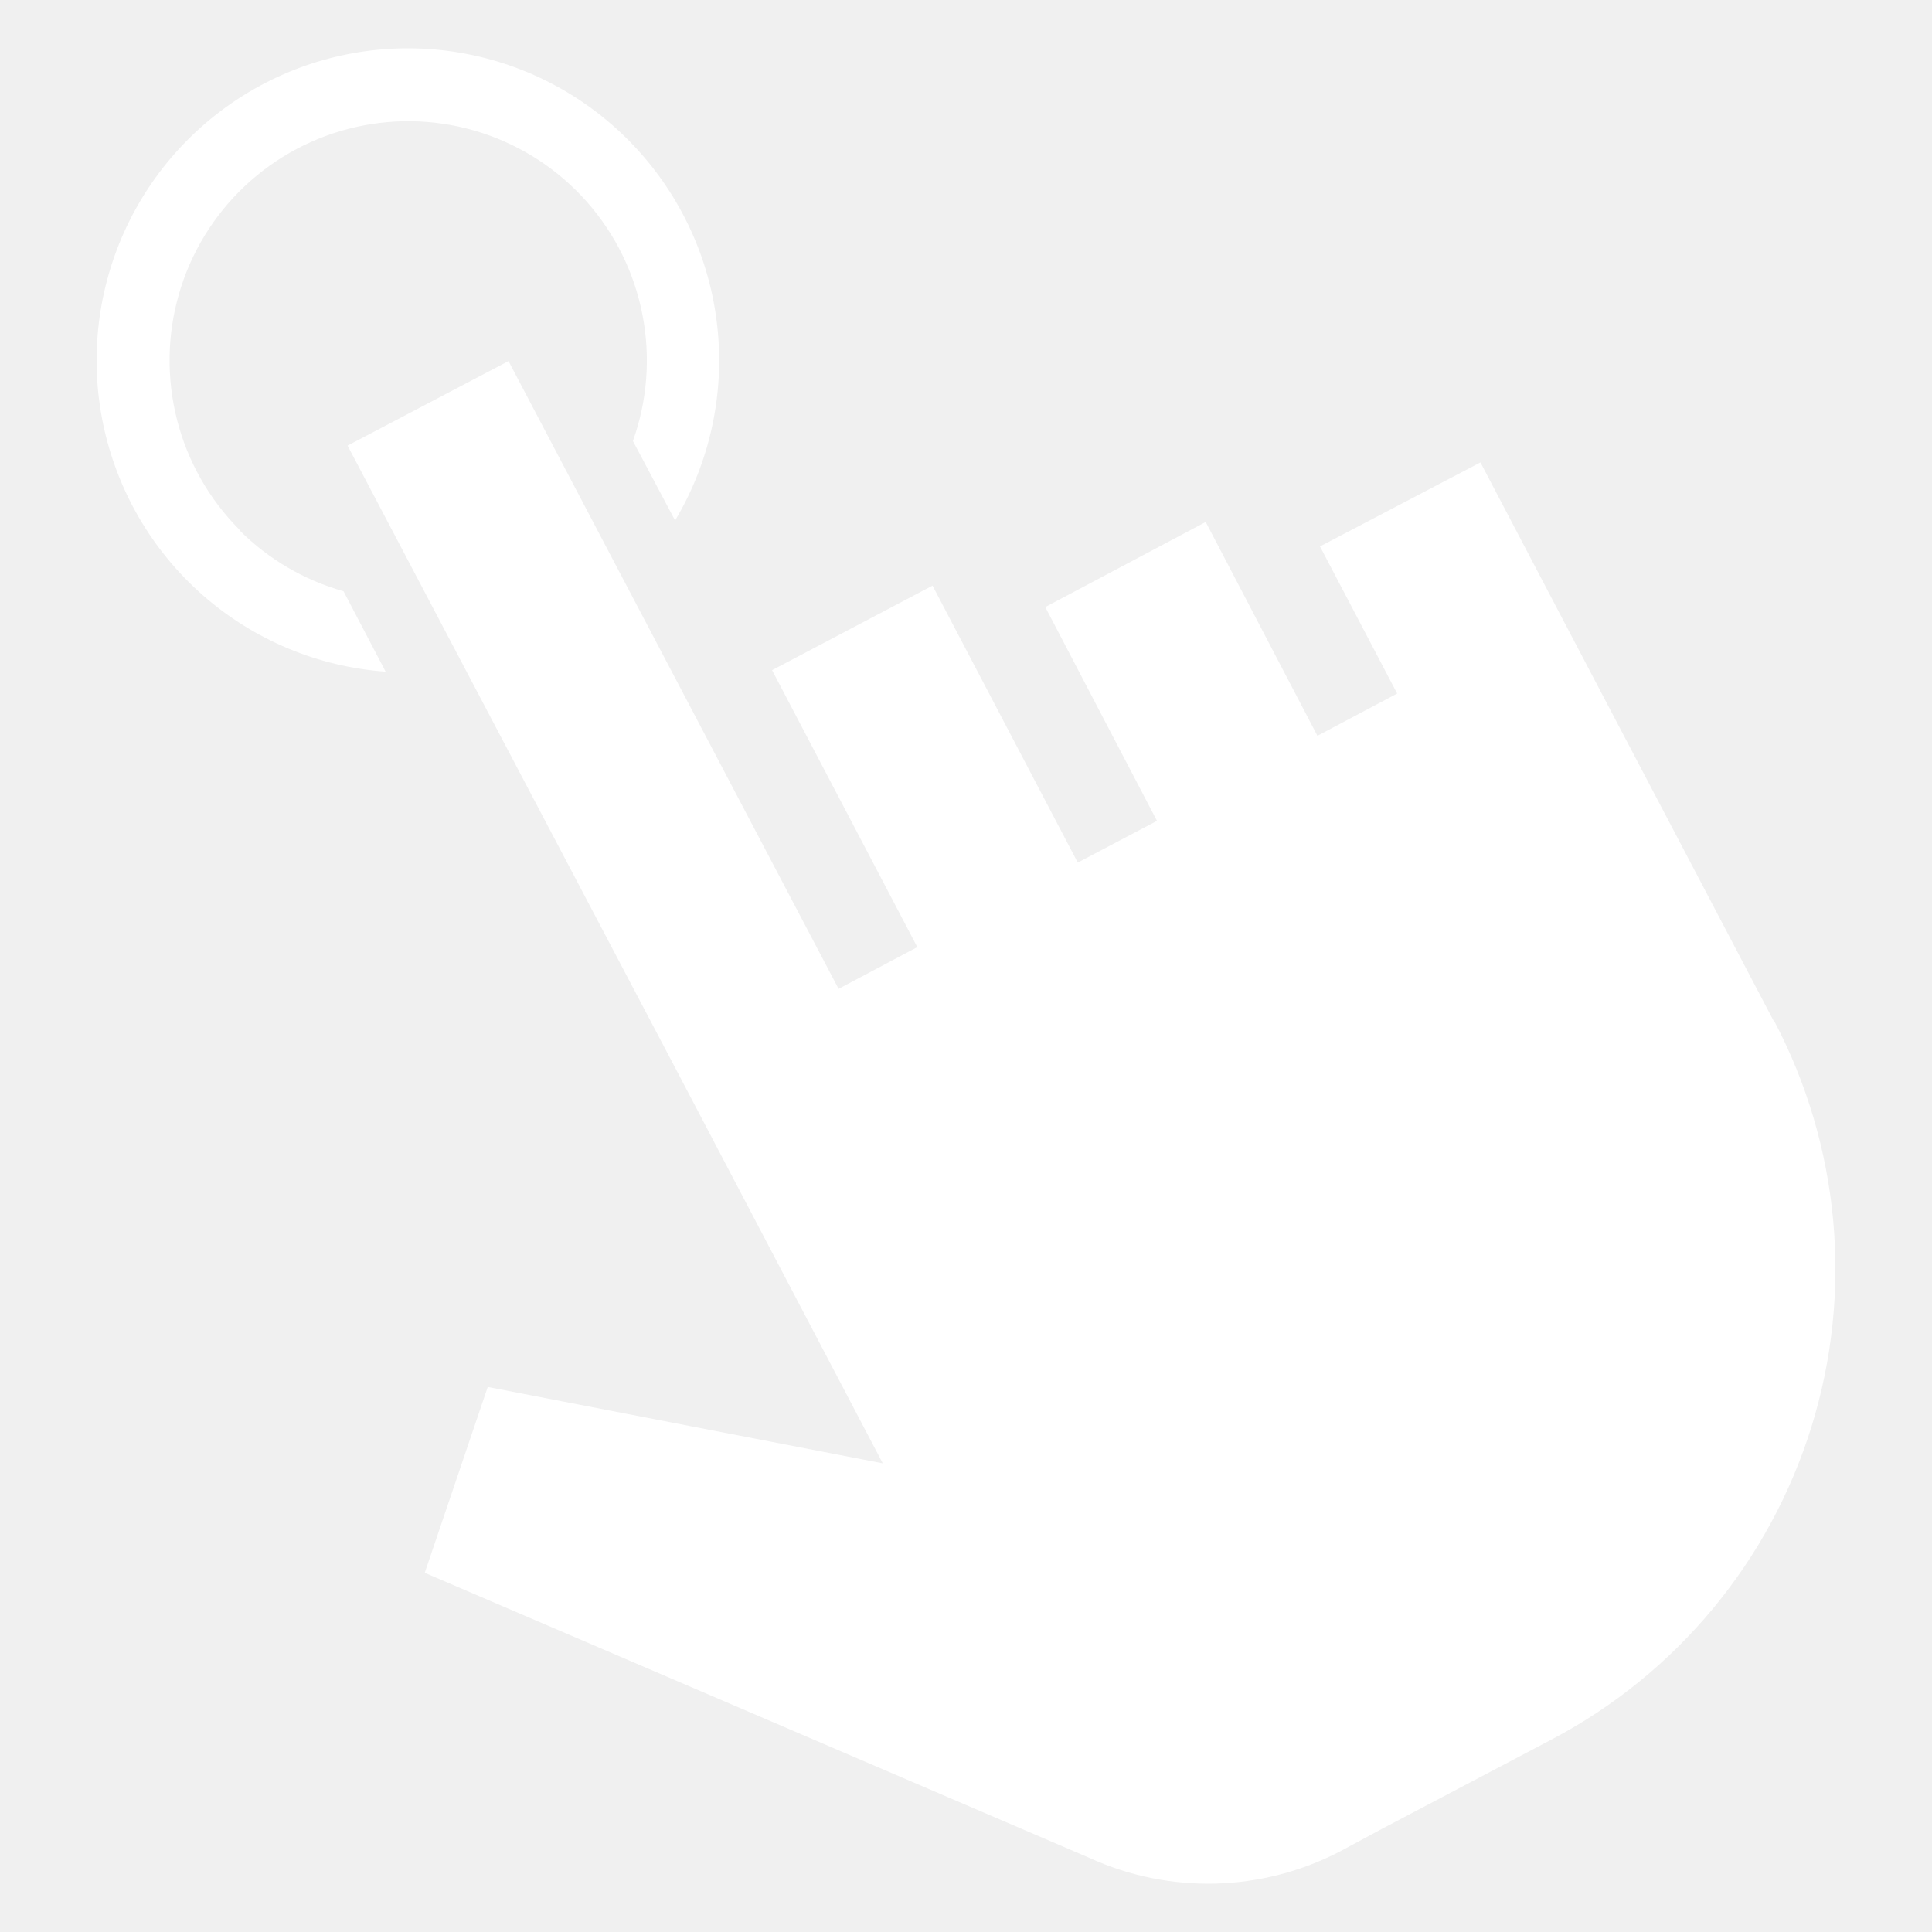
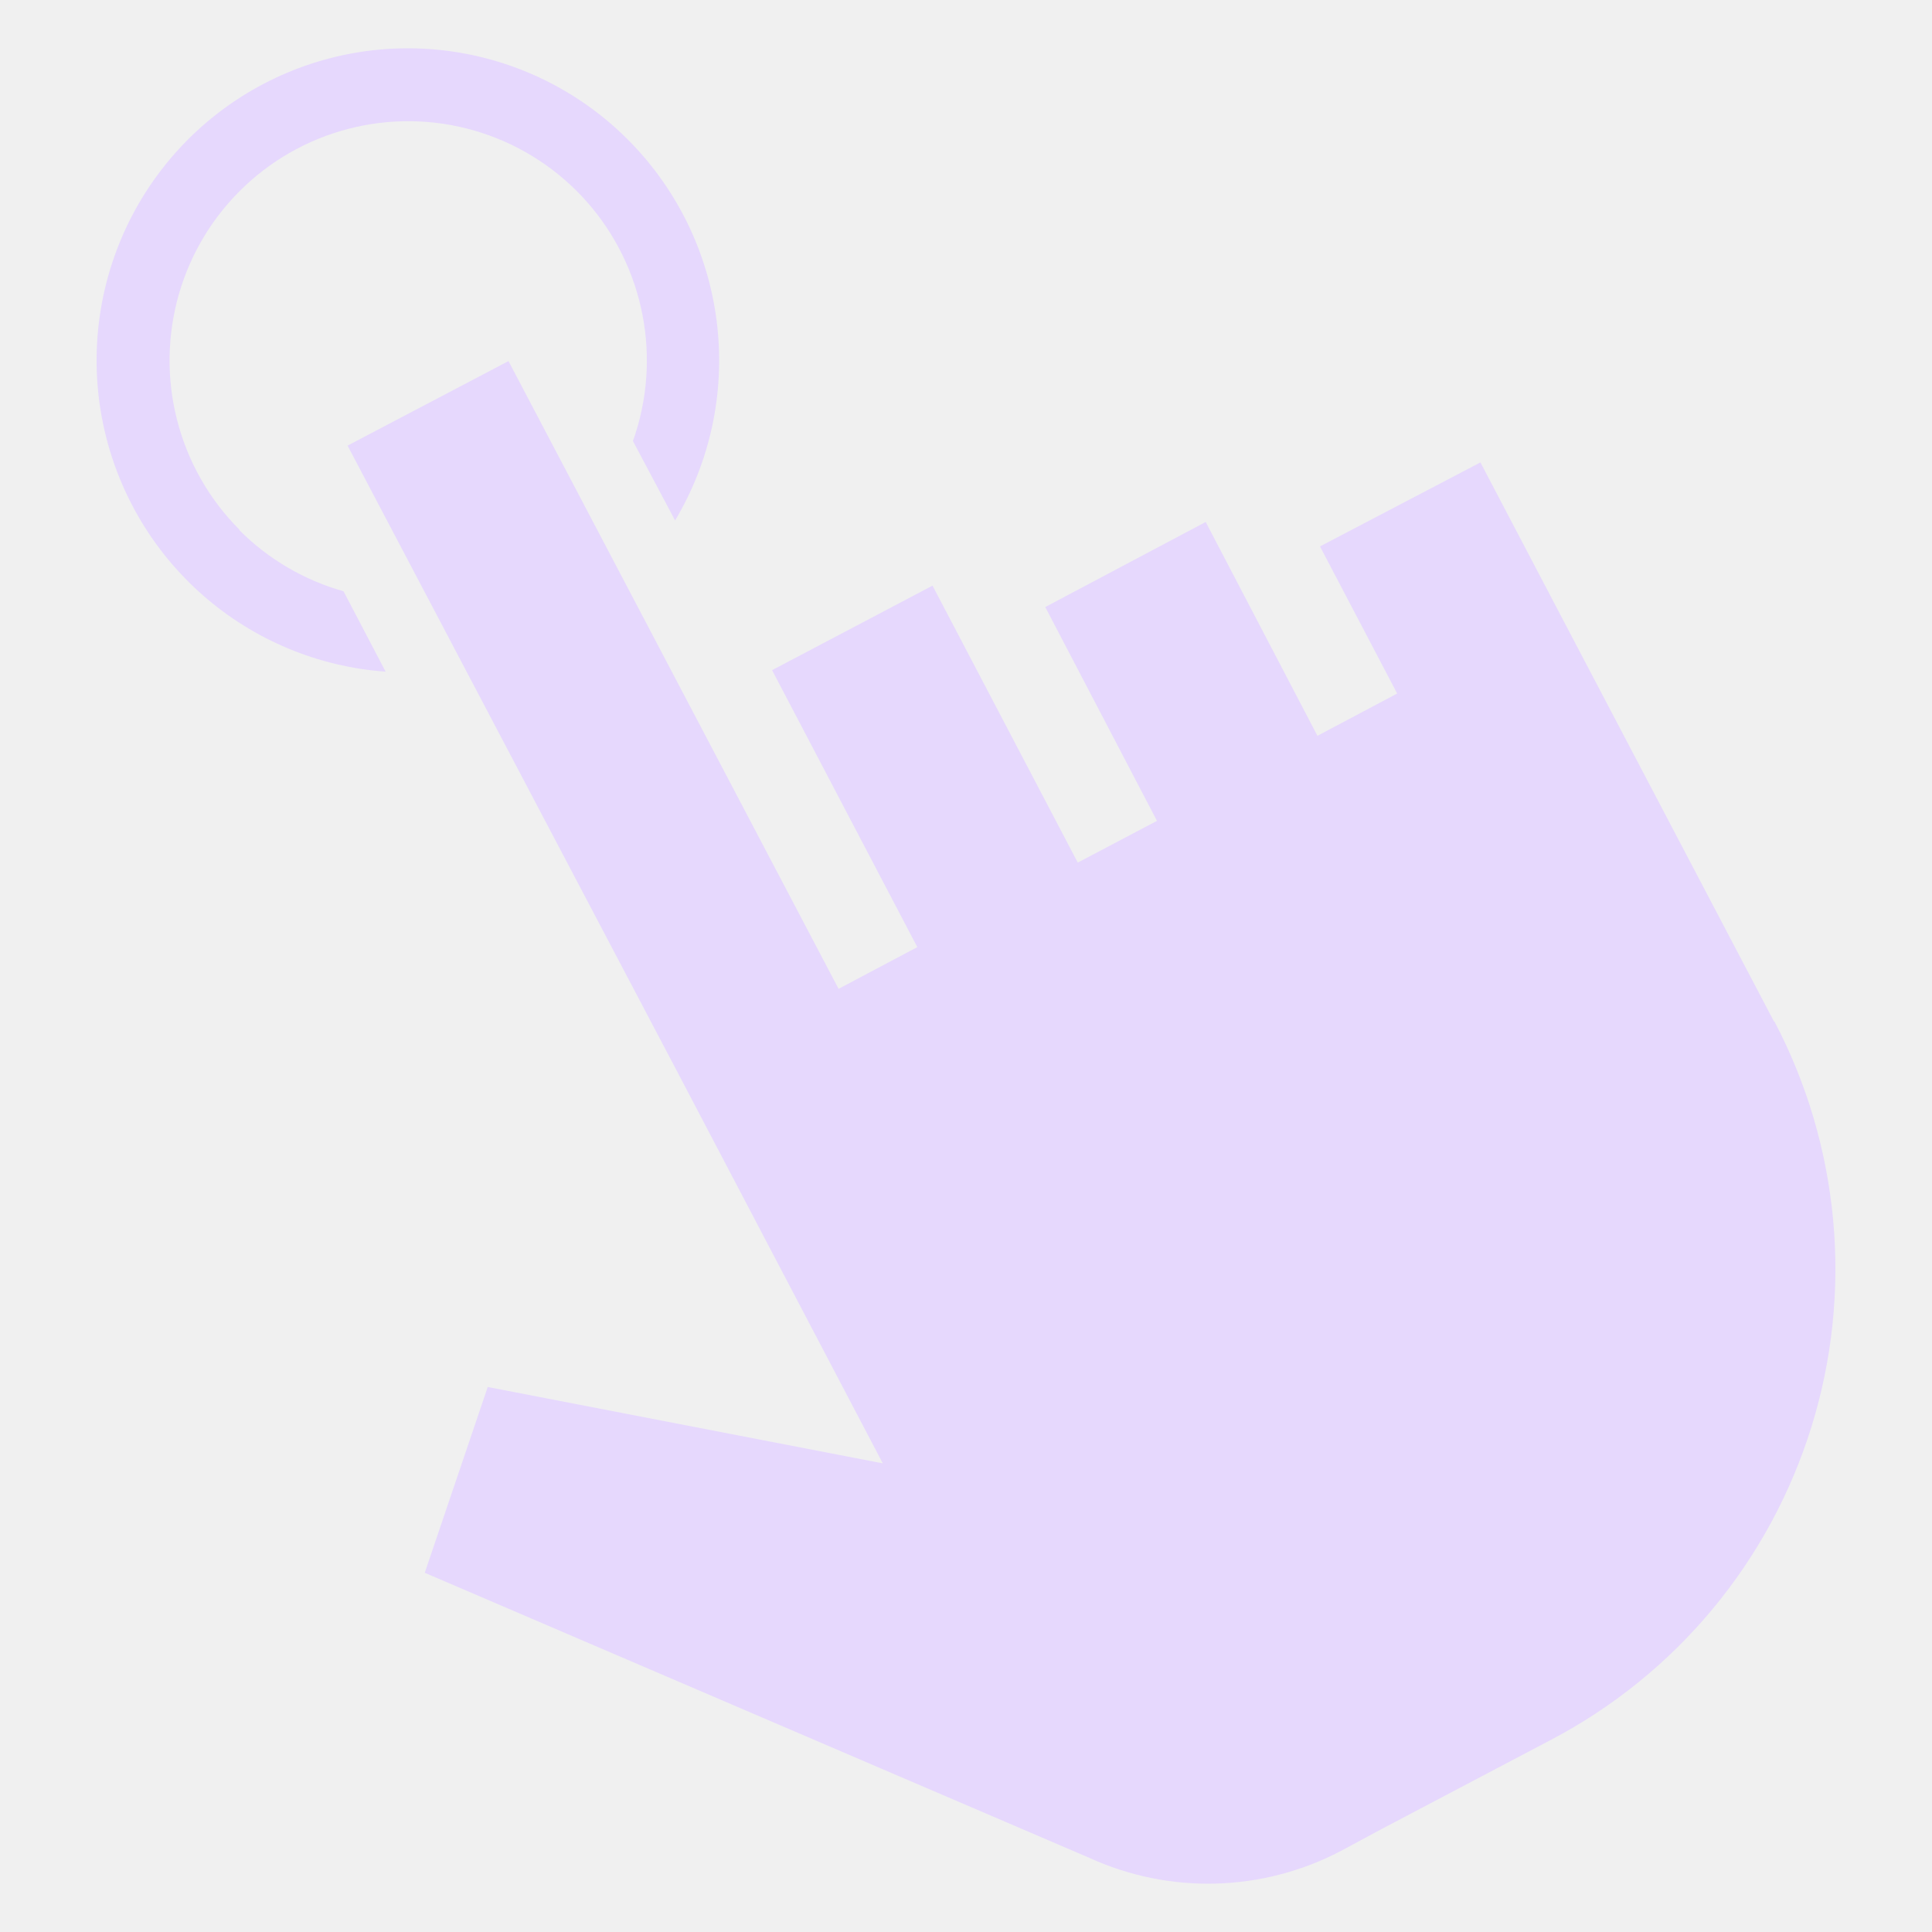
<svg xmlns="http://www.w3.org/2000/svg" width="40" height="40" viewBox="0 0 40 40" fill="none">
-   <path d="M36.738 21.148C37.409 22.427 37.822 23.826 37.954 25.265C38.086 26.704 37.934 28.155 37.506 29.535C37.078 30.915 36.384 32.197 35.462 33.308C34.54 34.419 33.409 35.337 32.133 36.01L28.611 37.865L27.749 38.329C26.13 39.172 24.217 39.224 22.556 38.466L8.794 32.563L10.098 28.716L18.277 30.297L14.04 22.223L7.196 9.226L10.528 7.476L17.362 20.473L18.992 19.609L15.985 13.875L19.307 12.125L22.314 17.859L23.954 16.995L21.641 12.568L24.963 10.807L27.276 15.234L28.927 14.359L27.329 11.313L30.651 9.574L32.249 12.62L36.728 21.148H36.738ZM4.956 10.965C4.331 10.338 3.885 9.554 3.666 8.695C3.446 7.837 3.46 6.934 3.706 6.083C3.952 5.231 4.422 4.462 5.067 3.854C5.711 3.247 6.506 2.824 7.369 2.63C8.232 2.435 9.131 2.477 9.973 2.75C10.814 3.023 11.567 3.517 12.153 4.181C12.739 4.846 13.136 5.655 13.303 6.526C13.471 7.397 13.402 8.296 13.104 9.131L13.977 10.776C14.697 9.568 15.004 8.158 14.851 6.76C14.699 5.361 14.095 4.051 13.133 3.028C12.17 2.004 10.9 1.324 9.516 1.09C8.133 0.856 6.711 1.081 5.467 1.731C4.222 2.381 3.224 3.421 2.622 4.692C2.021 5.963 1.849 7.396 2.134 8.773C2.419 10.15 3.144 11.397 4.2 12.324C5.256 13.25 6.585 13.806 7.984 13.906L7.112 12.241C6.297 12.012 5.554 11.576 4.956 10.976V10.965Z" fill="white" />
+   <path d="M36.738 21.148C37.409 22.427 37.822 23.826 37.954 25.265C38.086 26.704 37.934 28.155 37.506 29.535C37.078 30.915 36.384 32.197 35.462 33.308C34.54 34.419 33.409 35.337 32.133 36.01L28.611 37.865L27.749 38.329C26.13 39.172 24.217 39.224 22.556 38.466L8.794 32.563L10.098 28.716L18.277 30.297L14.04 22.223L7.196 9.226L10.528 7.476L17.362 20.473L18.992 19.609L15.985 13.875L19.307 12.125L22.314 17.859L23.954 16.995L21.641 12.568L24.963 10.807L27.276 15.234L28.927 14.359L27.329 11.313L30.651 9.574L32.249 12.62L36.728 21.148H36.738ZM4.956 10.965C4.331 10.338 3.885 9.554 3.666 8.695C3.446 7.837 3.46 6.934 3.706 6.083C3.952 5.231 4.422 4.462 5.067 3.854C5.711 3.247 6.506 2.824 7.369 2.63C8.232 2.435 9.131 2.477 9.973 2.75C10.814 3.023 11.567 3.517 12.153 4.181C12.739 4.846 13.136 5.655 13.303 6.526C13.471 7.397 13.402 8.296 13.104 9.131L13.977 10.776C14.697 9.568 15.004 8.158 14.851 6.76C14.699 5.361 14.095 4.051 13.133 3.028C12.17 2.004 10.9 1.324 9.516 1.09C8.133 0.856 6.711 1.081 5.467 1.731C4.222 2.381 3.224 3.421 2.622 4.692C2.021 5.963 1.849 7.396 2.134 8.773C2.419 10.15 3.144 11.397 4.2 12.324C5.256 13.25 6.585 13.806 7.984 13.906L7.112 12.241C6.297 12.012 5.554 11.576 4.956 10.976V10.965Z" fill="#e6d8fd" />
</svg>
